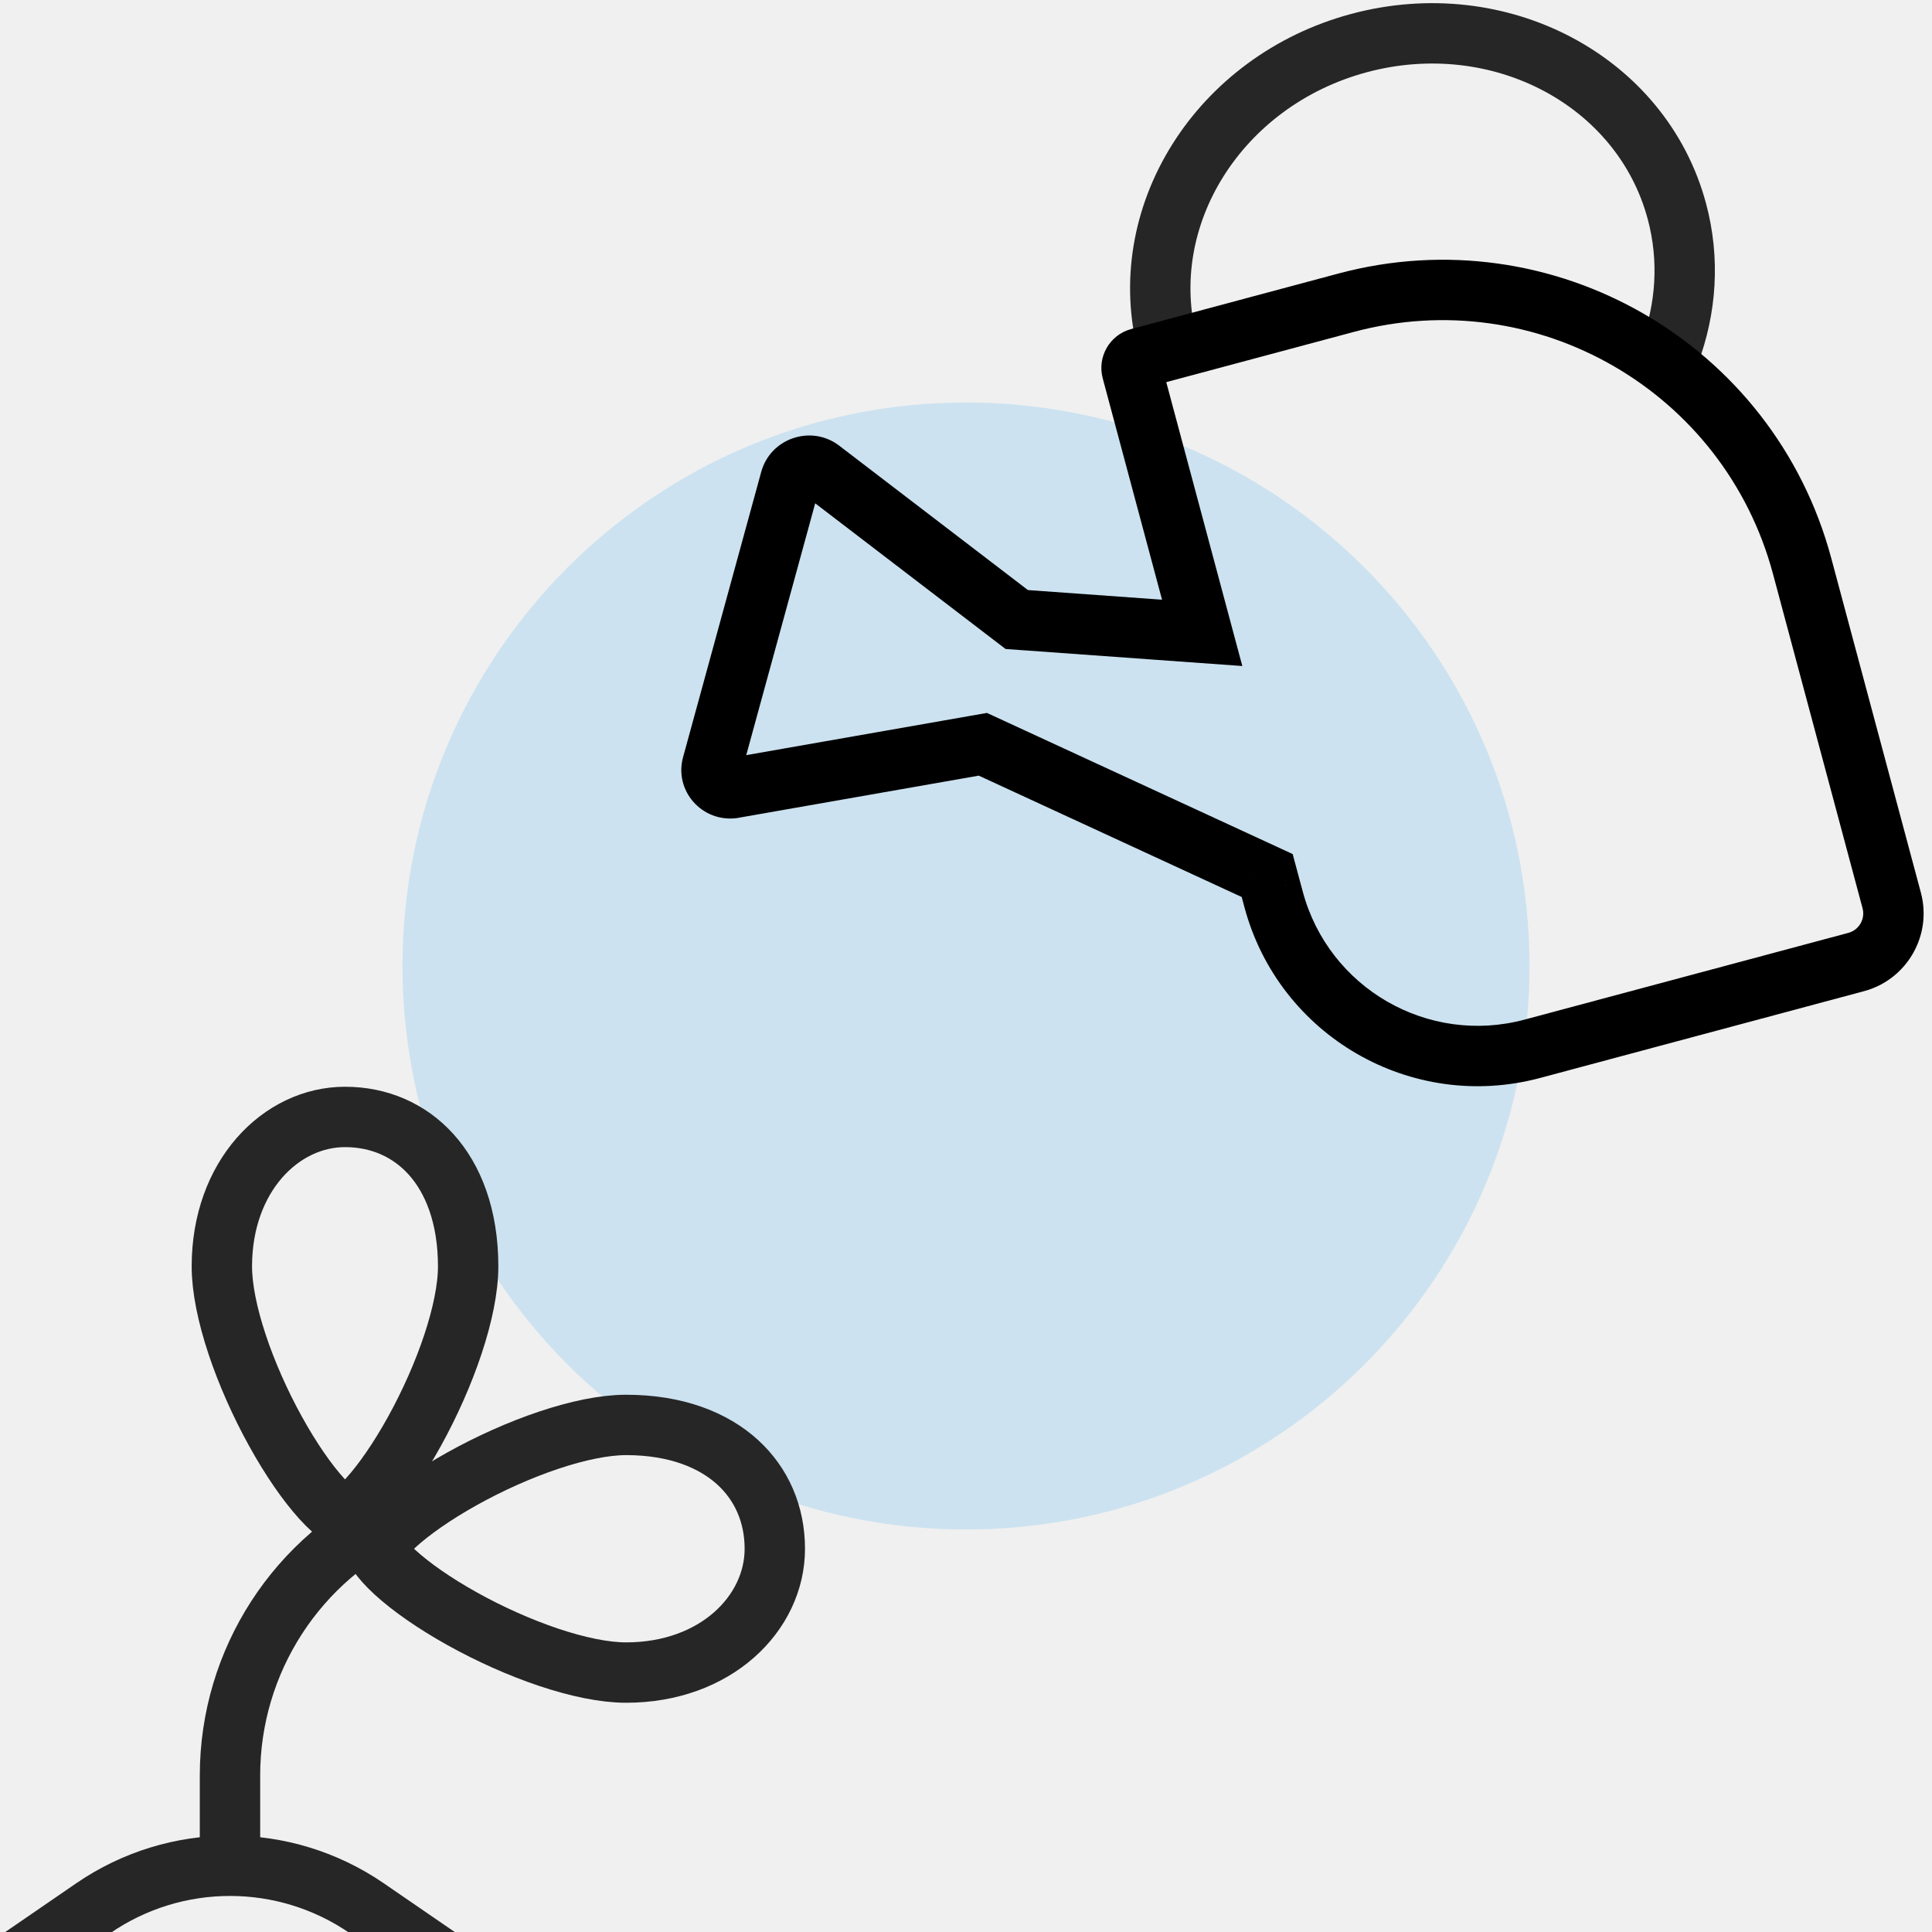
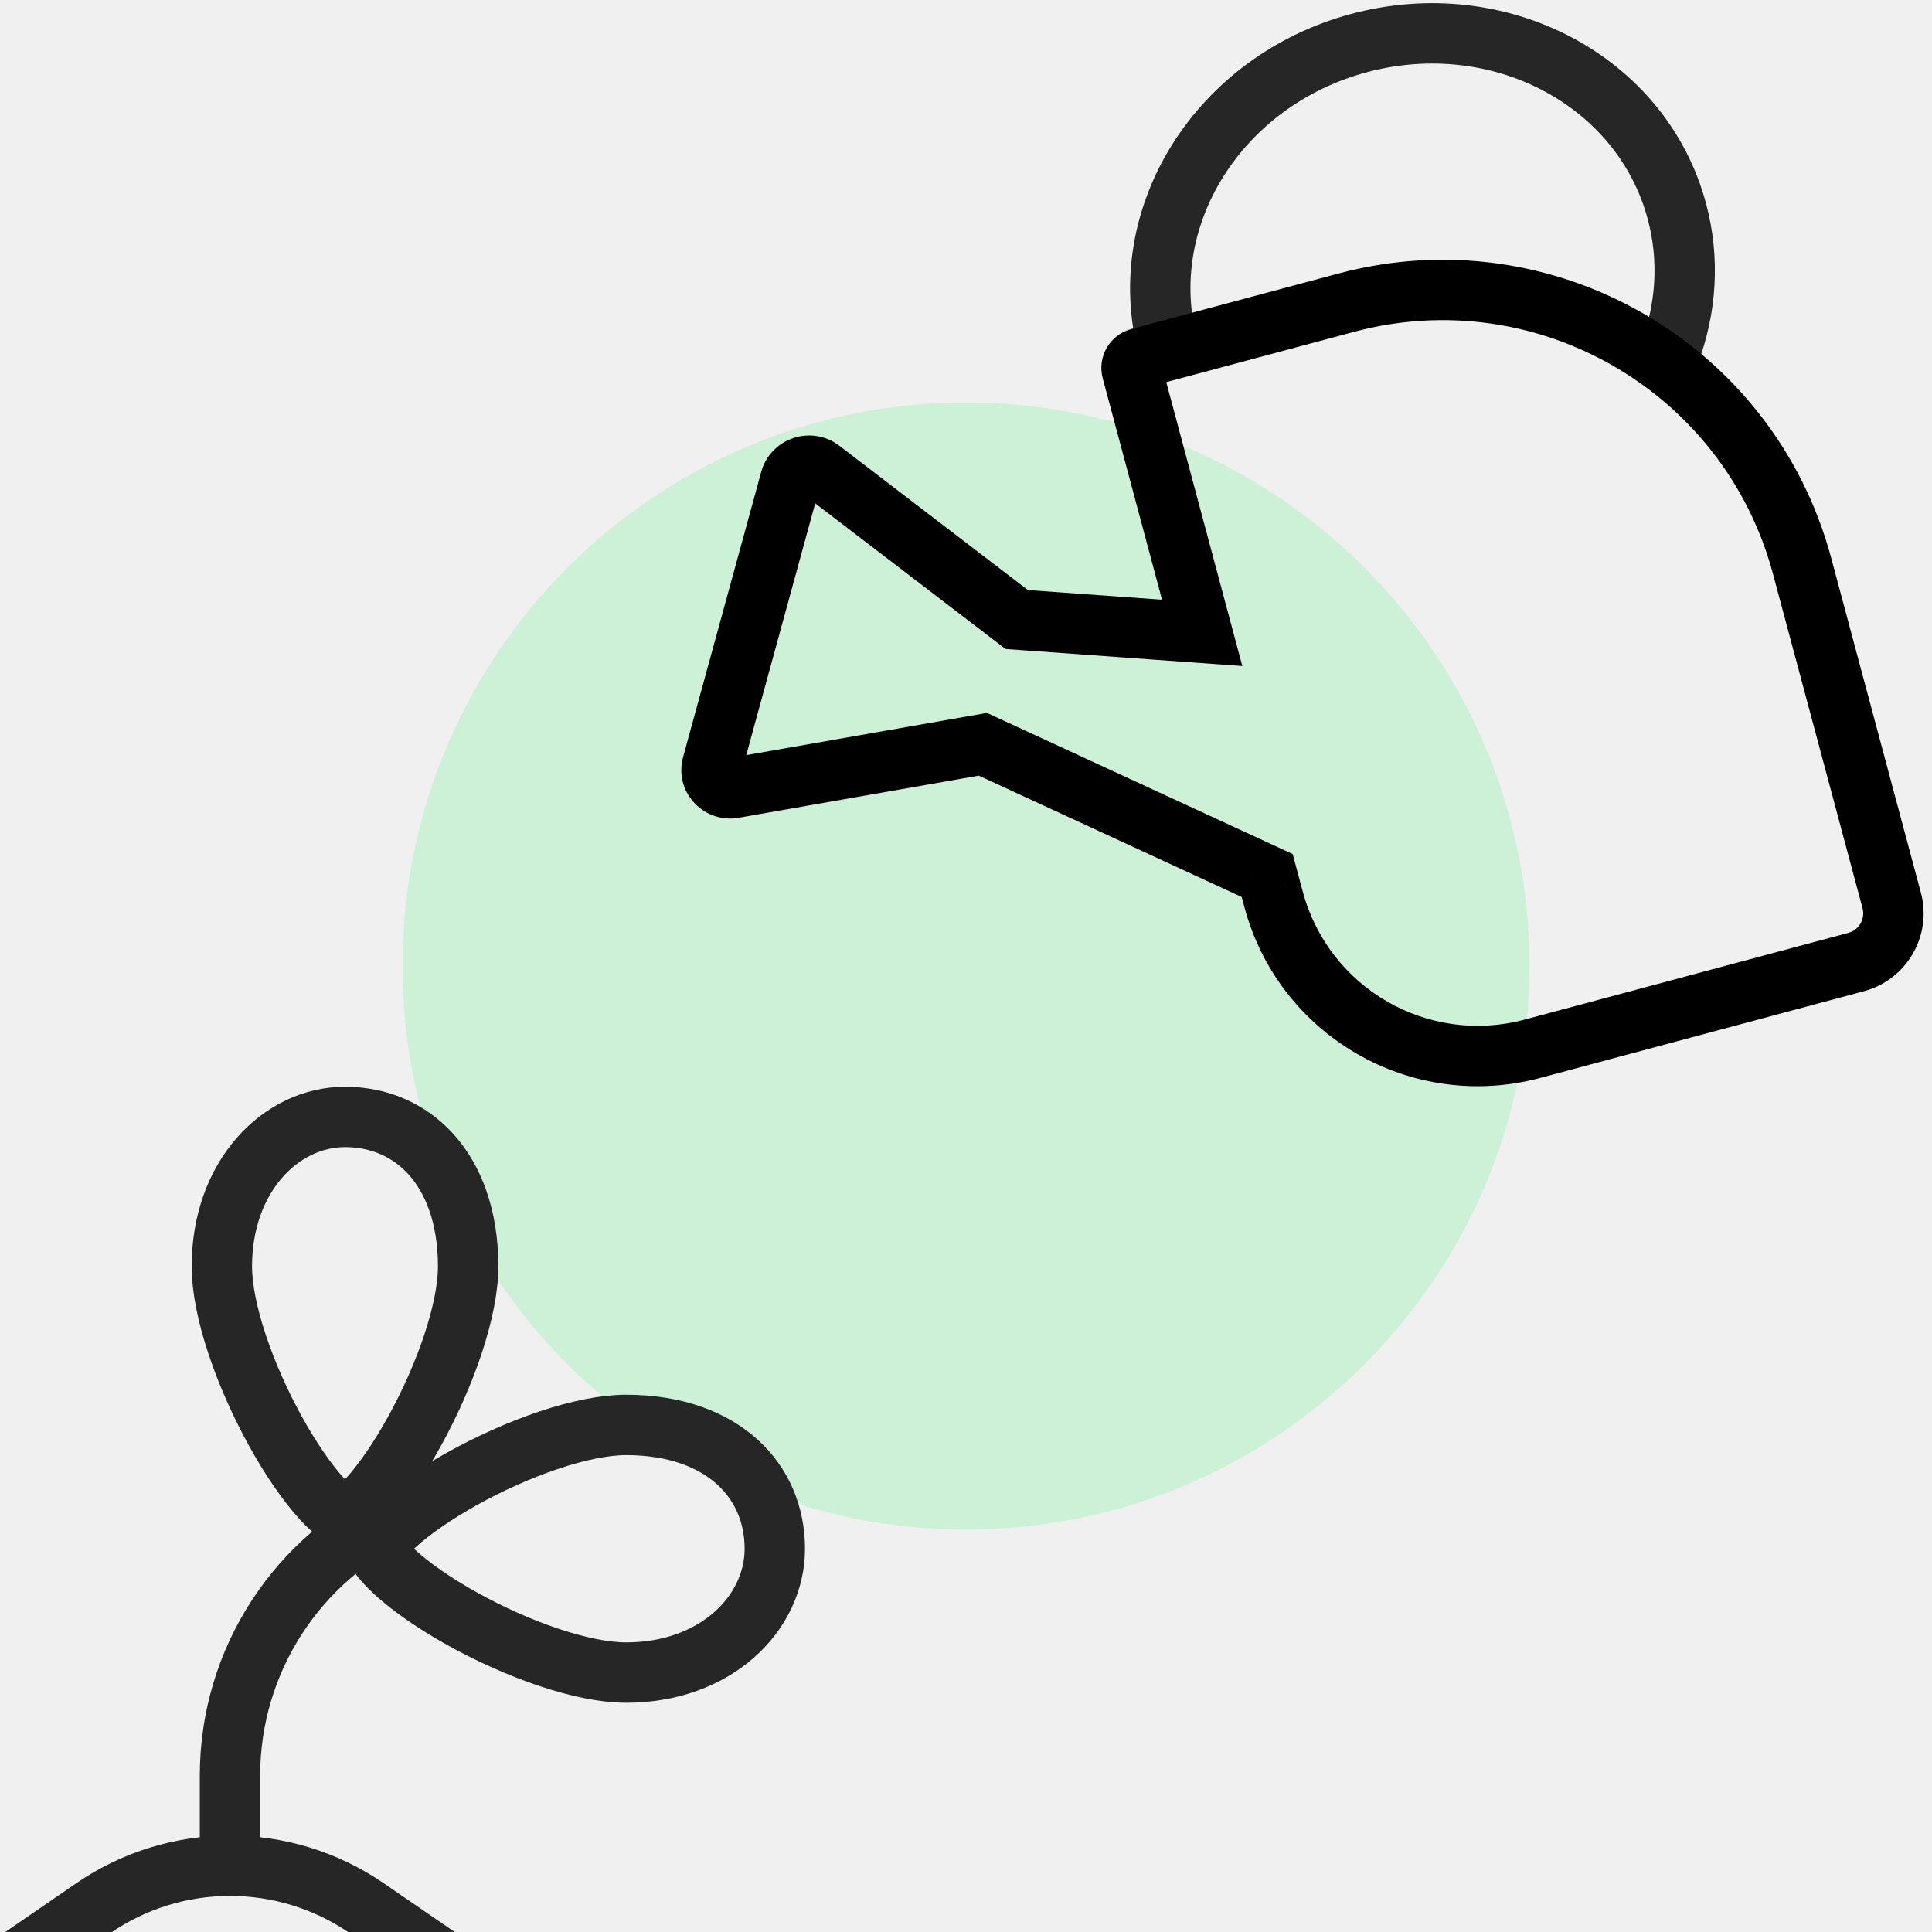
<svg xmlns="http://www.w3.org/2000/svg" width="96" height="96" viewBox="0 0 96 96" fill="none">
  <g clip-path="url(#clip0_1_394)">
-     <rect x="20" y="20" width="56" height="56" rx="28" fill="rgb(204 226 240)" />
+     <rect x="20" y="20" width="56" height="56" rx="28" fill="rgb(204 241 214)" />
    <path d="M58.042 17.272C56.304 10.785 60.554 4.009 67.535 2.139C74.516 0.268 81.585 4.01 83.323 10.498C83.967 12.899 83.79 15.34 82.957 17.558" stroke="#262626" stroke-width="3" />
    <mask id="path-3-inside-1_1_394" fill="white">
      <path fill-rule="evenodd" clip-rule="evenodd" d="M54.794 18.8C54.508 17.733 55.141 16.636 56.208 16.35L66.499 13.593C77.169 10.734 88.135 17.066 90.994 27.735L95.447 44.353C96.019 46.486 94.752 48.68 92.618 49.252L76.532 53.562C70.13 55.277 63.55 51.478 61.835 45.077L61.7 44.572L48.635 38.541L36.591 40.654C34.868 40.862 33.487 39.285 33.941 37.625L37.825 23.447C38.279 21.787 40.281 21.096 41.667 22.12L51.077 29.32L57.741 29.799L54.794 18.8Z" />
    </mask>
    <path d="M54.794 18.8L57.692 18.023L57.692 18.023L54.794 18.8ZM90.994 27.735L88.097 28.511L88.097 28.511L90.994 27.735ZM95.447 44.353L92.549 45.129L95.447 44.353ZM61.7 44.572L64.597 43.796L64.233 42.438L62.957 41.848L61.7 44.572ZM48.635 38.541L49.892 35.818L49.041 35.425L48.117 35.587L48.635 38.541ZM36.591 40.654L36.952 43.632L37.031 43.622L37.11 43.608L36.591 40.654ZM33.941 37.625L31.048 36.833L31.048 36.833L33.941 37.625ZM37.825 23.447L34.931 22.654L34.931 22.654L37.825 23.447ZM41.667 22.12L43.49 19.737L43.47 19.722L43.45 19.707L41.667 22.12ZM51.077 29.32L49.254 31.703L49.967 32.248L50.862 32.312L51.077 29.32ZM57.741 29.799L57.526 32.792L61.73 33.094L60.639 29.023L57.741 29.799ZM55.432 13.453C52.764 14.167 51.181 16.909 51.896 19.576L57.692 18.023C57.835 18.557 57.518 19.105 56.984 19.248L55.432 13.453ZM65.723 10.695L55.432 13.453L56.984 19.248L67.276 16.491L65.723 10.695ZM93.892 26.959C90.604 14.689 77.993 7.407 65.723 10.695L67.276 16.491C76.345 14.06 85.666 19.442 88.097 28.511L93.892 26.959ZM98.345 43.576L93.892 26.958L88.097 28.511L92.549 45.129L98.345 43.576ZM93.395 52.149C97.129 51.149 99.345 47.31 98.345 43.576L92.549 45.129C92.692 45.663 92.376 46.211 91.842 46.354L93.395 52.149ZM77.308 56.46L93.395 52.149L91.842 46.354L75.755 50.664L77.308 56.46ZM58.937 45.853C61.081 53.855 69.306 58.604 77.308 56.46L75.755 50.664C70.954 51.951 66.019 49.102 64.733 44.3L58.937 45.853ZM58.802 45.349L58.937 45.853L64.733 44.3L64.597 43.796L58.802 45.349ZM47.377 41.265L60.442 47.296L62.957 41.848L49.892 35.818L47.377 41.265ZM48.117 35.587L36.073 37.699L37.11 43.608L49.153 41.496L48.117 35.587ZM36.231 37.675C36.574 37.634 36.957 37.973 36.835 38.418L31.048 36.833C30.017 40.596 33.161 44.091 36.952 43.632L36.231 37.675ZM36.835 38.418L40.718 24.239L34.931 22.654L31.048 36.833L36.835 38.418ZM40.718 24.239C40.664 24.436 40.509 24.567 40.376 24.613C40.242 24.659 40.044 24.651 39.885 24.533L43.45 19.707C40.375 17.436 35.945 18.954 34.931 22.654L40.718 24.239ZM39.844 24.502L49.254 31.703L52.9 26.938L43.49 19.737L39.844 24.502ZM57.956 26.807L51.292 26.328L50.862 32.312L57.526 32.792L57.956 26.807ZM51.896 19.576L54.843 30.576L60.639 29.023L57.692 18.023L51.896 19.576Z" fill="currentColor" mask="url(#path-3-inside-1_1_394)" />
    <path d="M23.262 62.928C23.262 65.103 22.133 68.343 20.592 71.129C19.835 72.498 19.026 73.668 18.295 74.473C17.928 74.877 17.614 75.151 17.369 75.314C17.261 75.386 17.186 75.423 17.143 75.442C17.099 75.423 17.025 75.386 16.917 75.314C16.672 75.151 16.358 74.877 15.991 74.473C15.259 73.668 14.451 72.498 13.694 71.129C12.153 68.343 11.024 65.103 11.024 62.928C11.024 58.443 13.96 55.5 17.143 55.5C18.84 55.5 20.334 56.156 21.417 57.356C22.505 58.561 23.262 60.414 23.262 62.928Z" stroke="#262626" stroke-width="3" />
    <path d="M31.111 70.804C28.95 70.804 25.727 71.936 22.953 73.484C21.59 74.244 20.426 75.056 19.625 75.79C19.223 76.159 18.95 76.474 18.787 76.721C18.711 76.835 18.674 76.913 18.656 76.957C18.674 77 18.711 77.078 18.787 77.192C18.95 77.439 19.223 77.754 19.625 78.123C20.426 78.857 21.59 79.669 22.953 80.429C25.727 81.977 28.95 83.109 31.111 83.109C35.561 83.109 38.5 80.169 38.5 76.957C38.5 75.246 37.844 73.743 36.649 72.655C35.45 71.563 33.609 70.804 31.111 70.804Z" stroke="#262626" stroke-width="3" />
    <path d="M19.96 75.044V75.044C14.769 77.372 11.428 82.531 11.428 88.221L11.428 92.262" stroke="#262626" stroke-width="3" />
    <path d="M4.17467e-06 98L4.635 94.817C8.728 92.006 14.129 92.006 18.222 94.817L22.857 98" stroke="#262626" stroke-width="3" />
  </g>
  <defs>
    <clipPath id="clip0_1_394">
      <rect width="96" height="96" fill="white" />
    </clipPath>
  </defs>
</svg>
